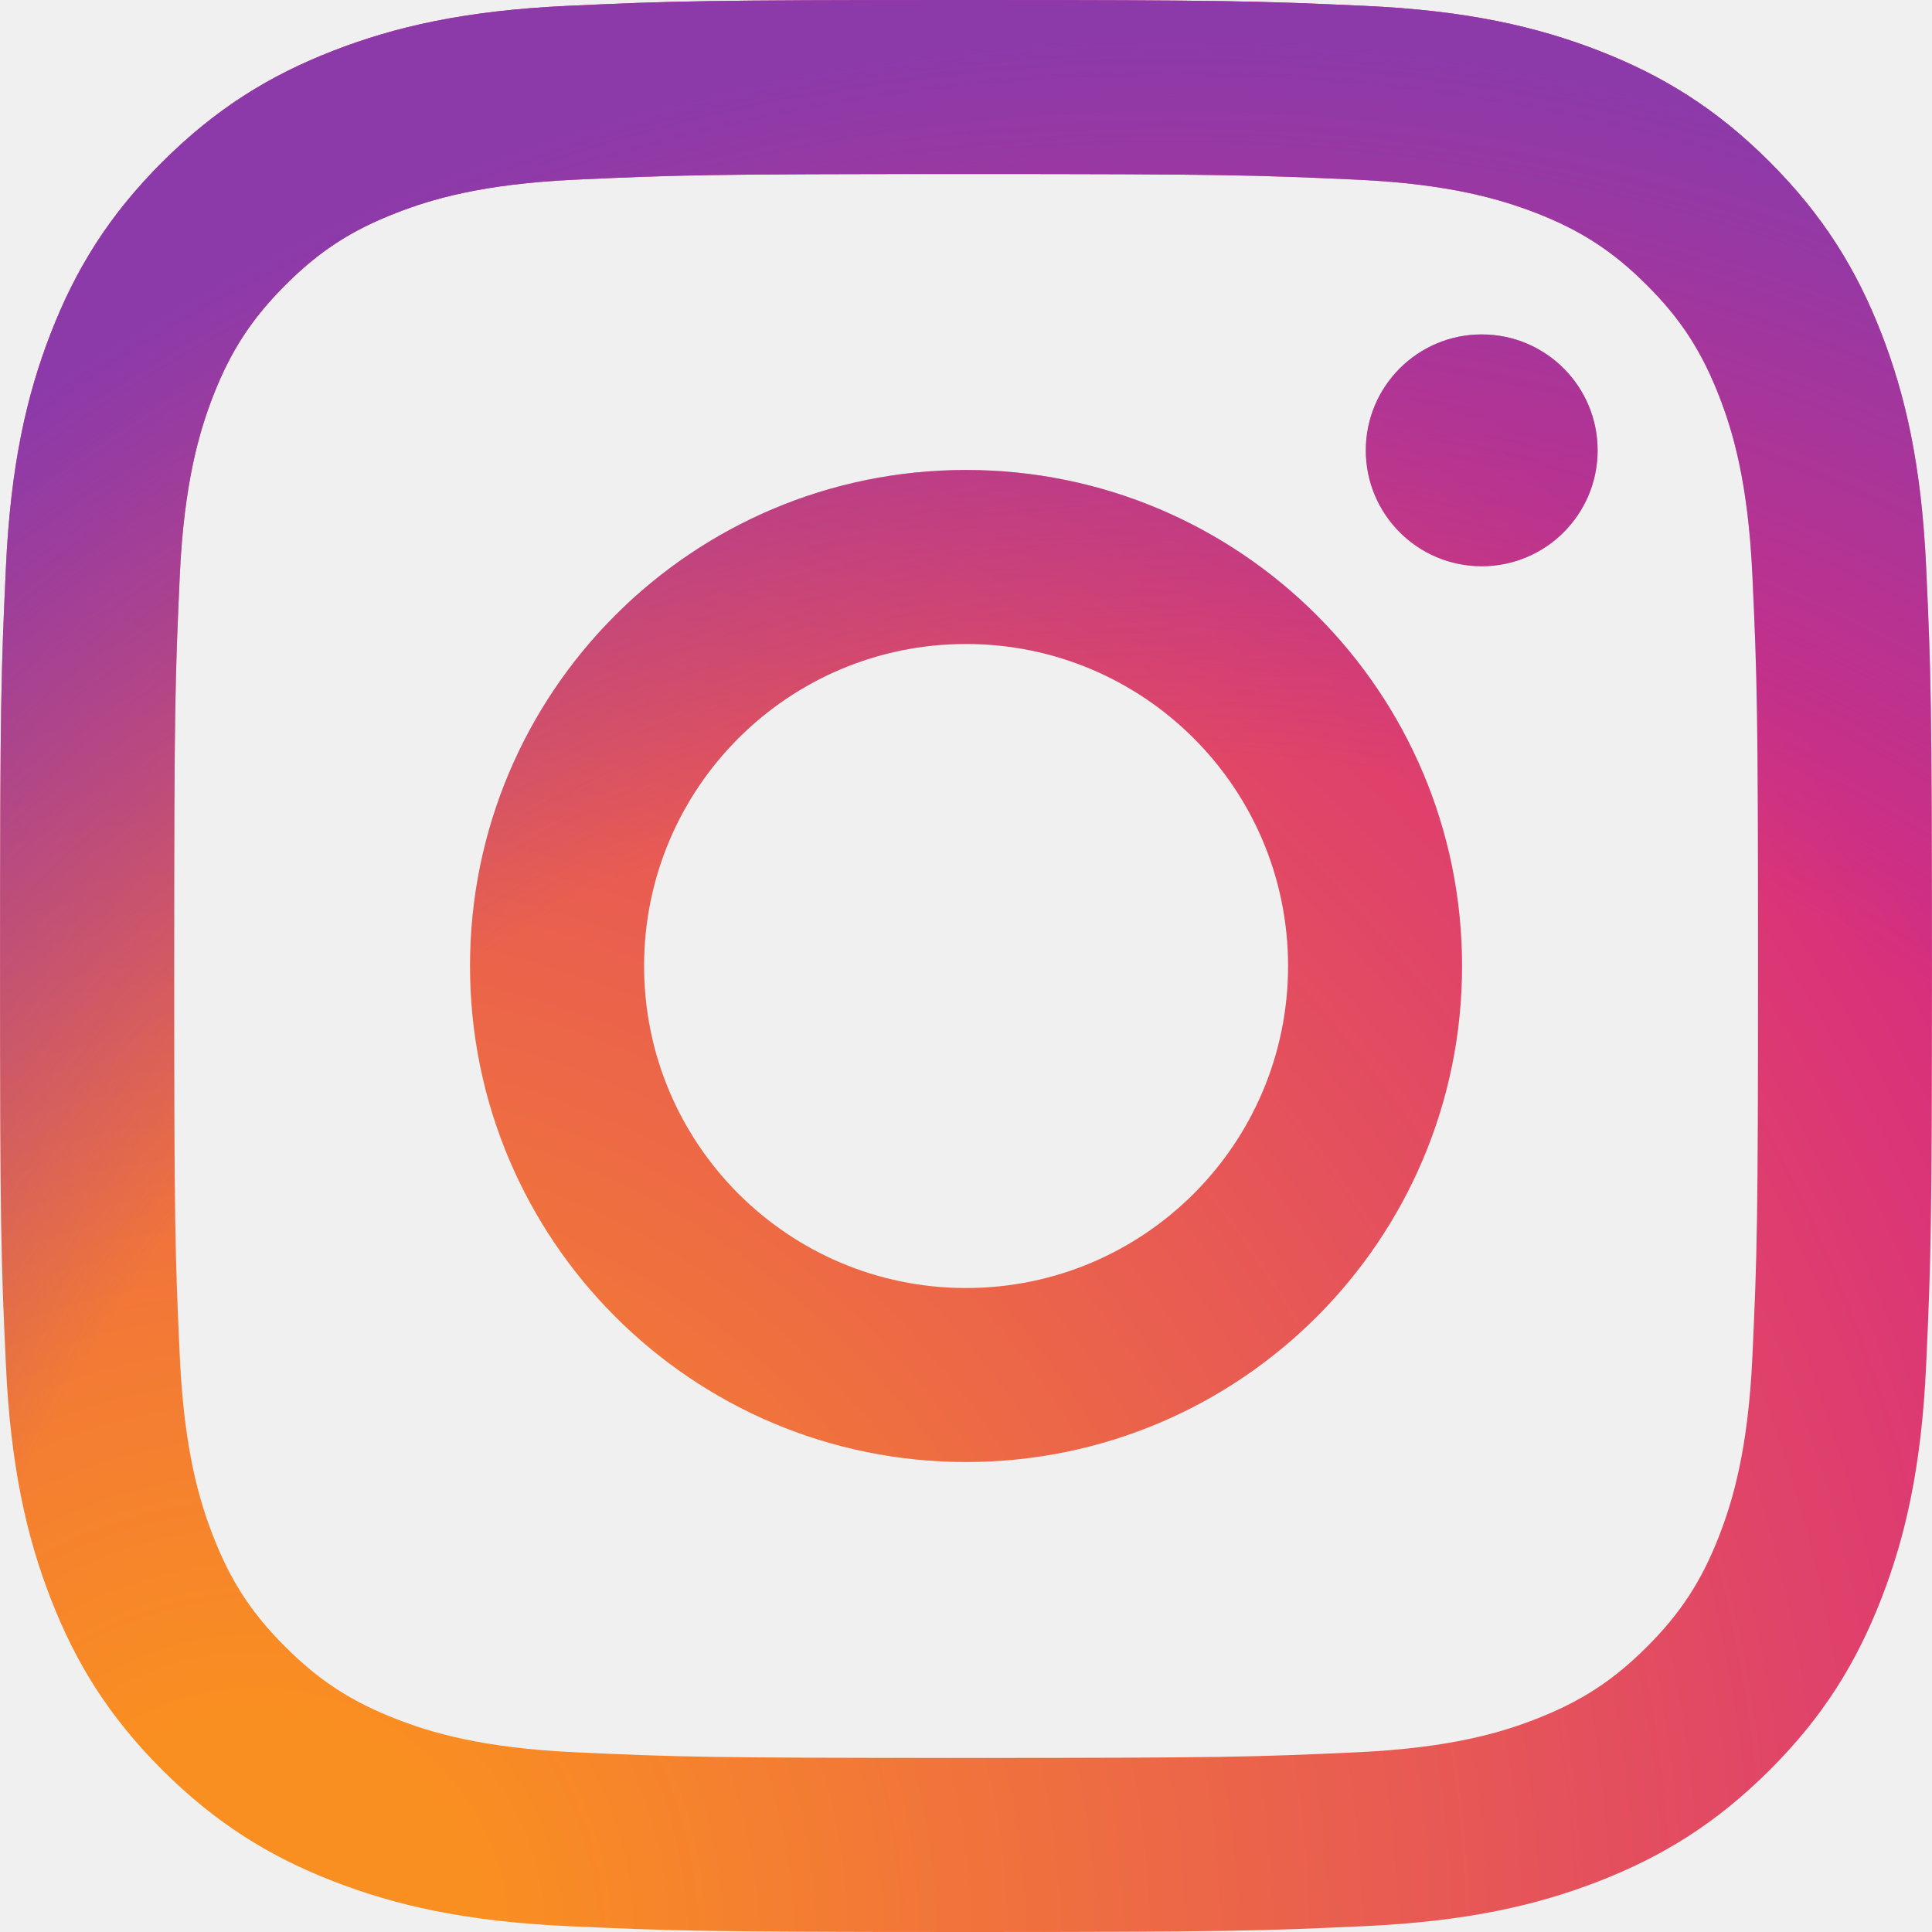
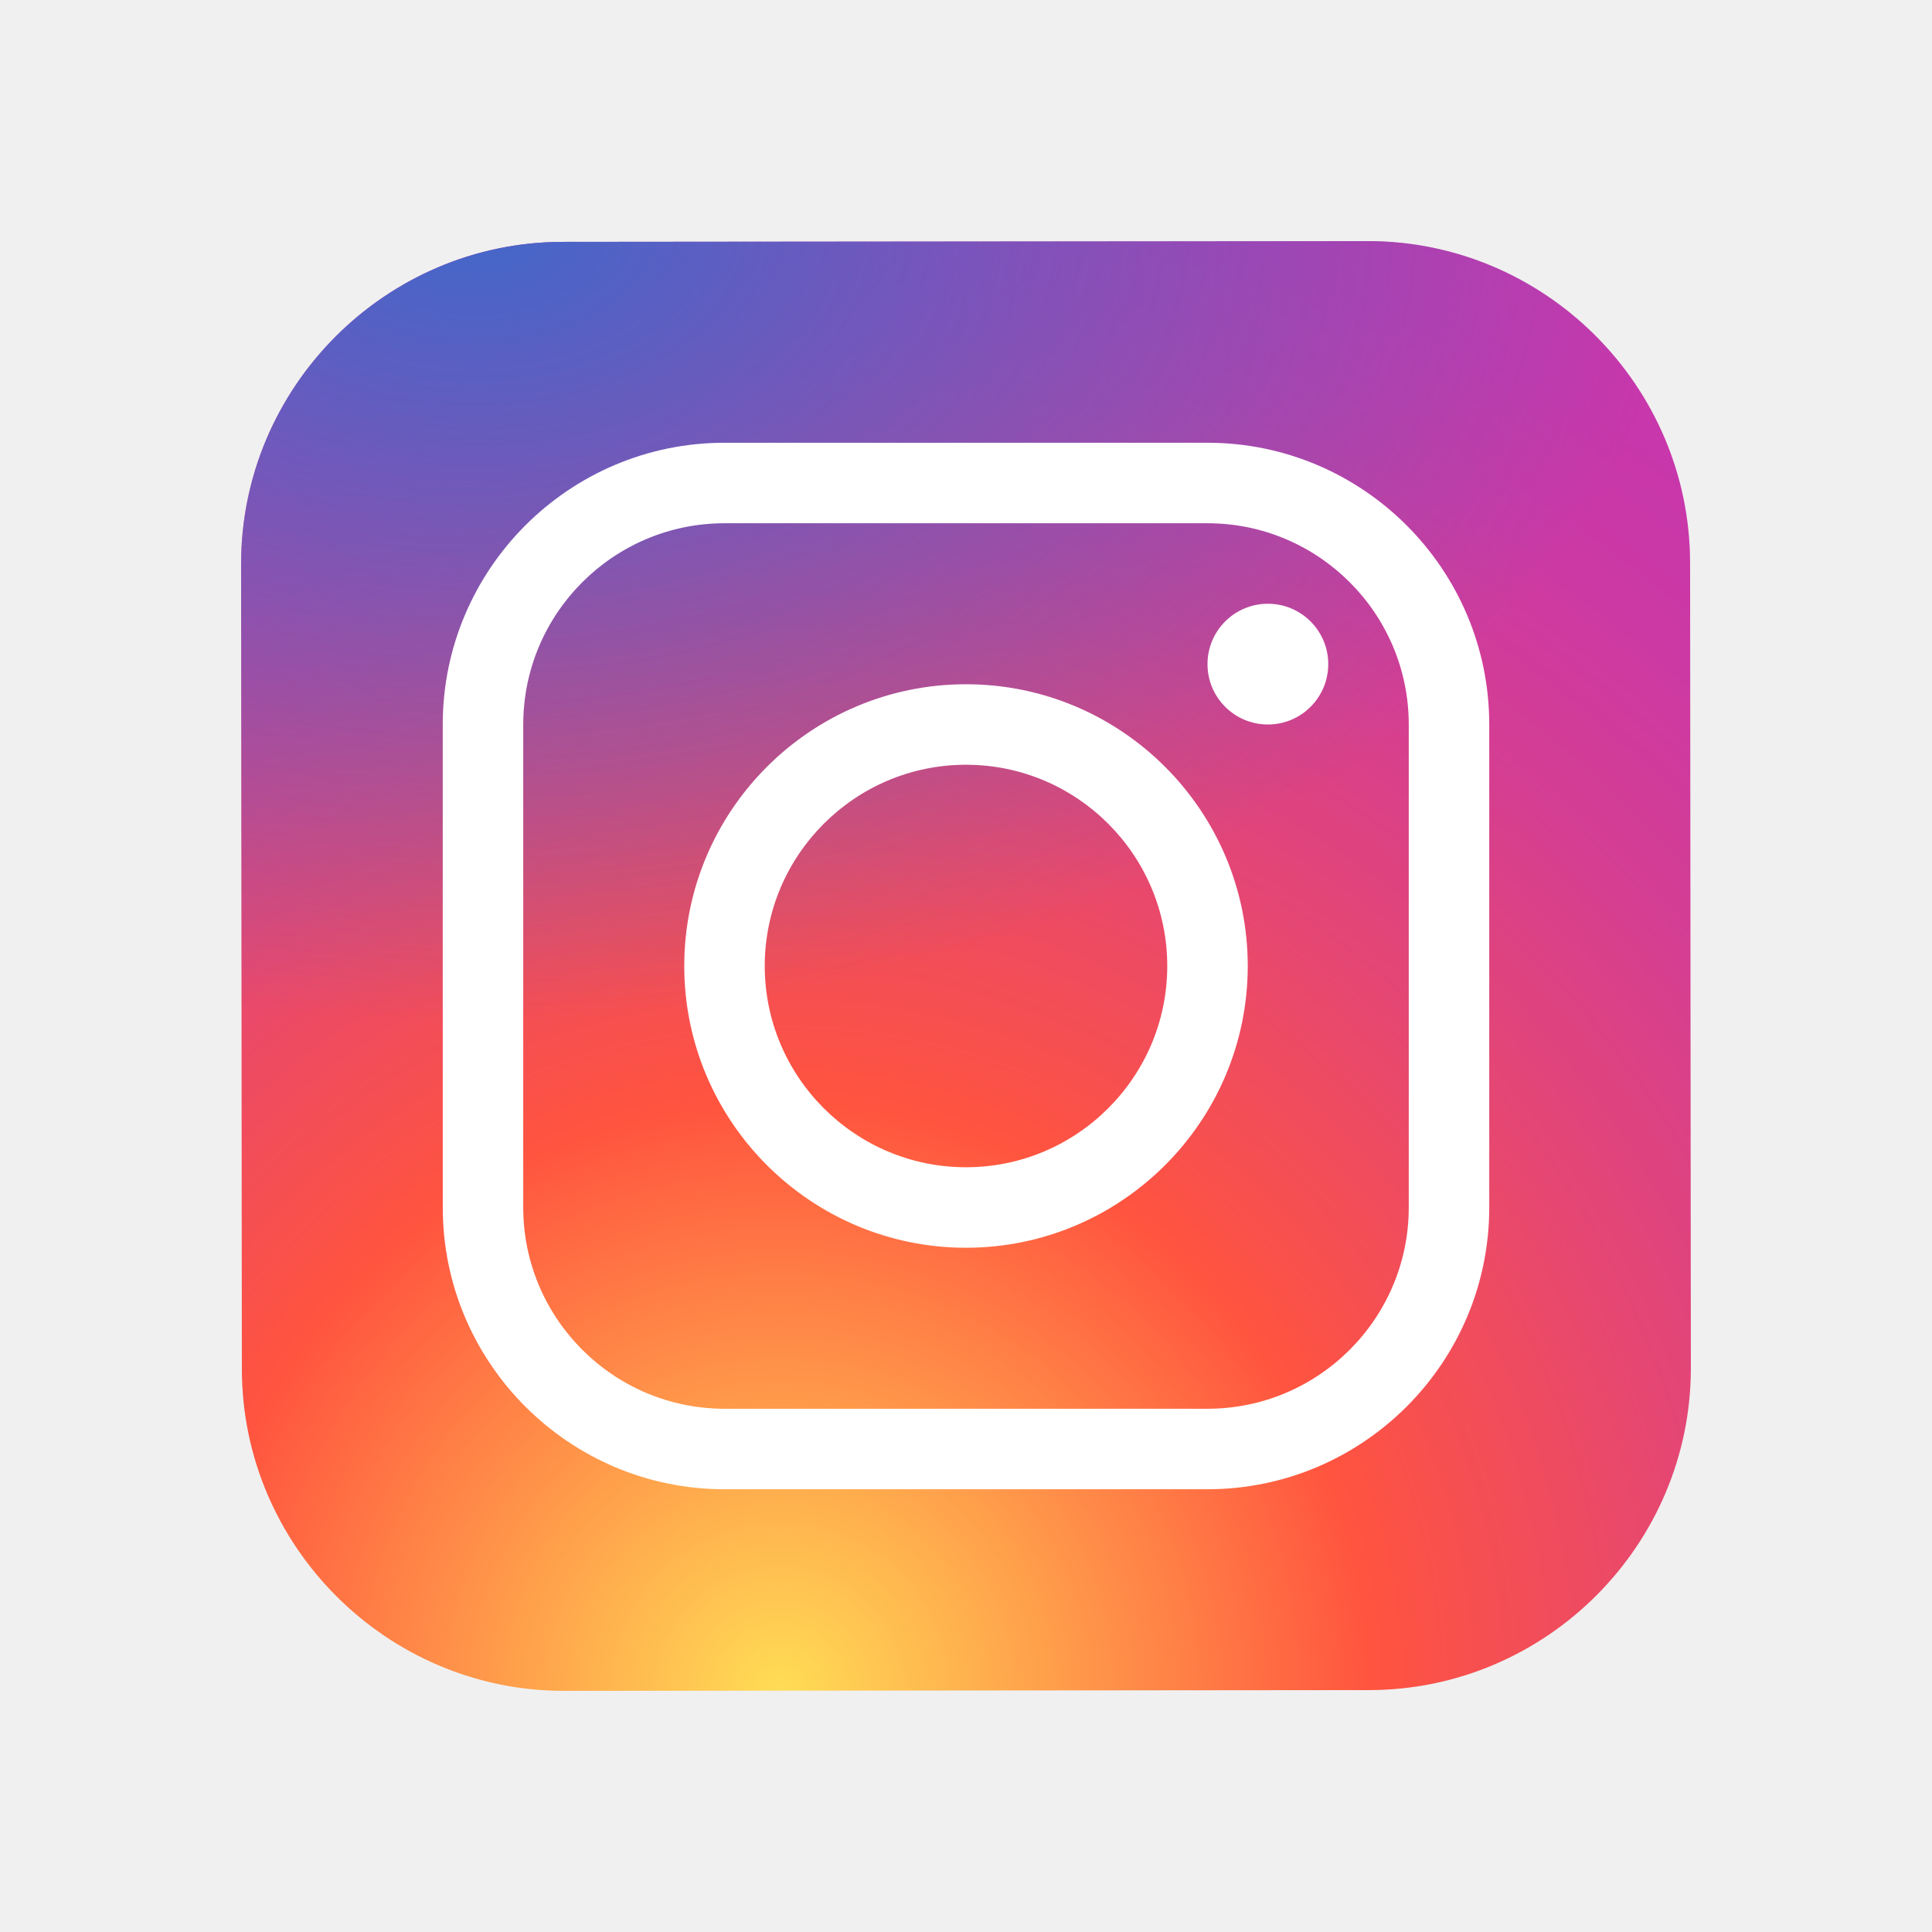
- <svg xmlns="http://www.w3.org/2000/svg" width="2500" height="2500" viewBox="0 0 2499.9 2500">
-   <defs>
-     <radialGradient id="i1" cx="332.14" cy="2511.81" r="3263.54" gradientUnits="userSpaceOnUse">
-       <stop offset=".09" stop-color="#fa8f21" />
-       <stop offset=".78" stop-color="#d82d7e" />
-     </radialGradient>
-     <radialGradient id="i2" cx="1516.14" cy="2623.81" r="2572.12" gradientUnits="userSpaceOnUse">
-       <stop offset=".64" stop-color="#8c3aaa" stop-opacity="0" />
-       <stop offset="1" stop-color="#8c3aaa" />
-     </radialGradient>
-   </defs>
-   <path d="M833.4 1250c0-230.11 186.49-416.7 416.6-416.7s416.7 186.59 416.7 416.7-186.59 416.7-416.7 416.7-416.6-186.59-416.6-416.7m-225.26 0c0 354.5 287.36 641.86 641.86 641.86s641.86-287.36 641.86-641.86S1604.5 608.14 1250 608.14 608.14 895.5 608.14 1250m1159.13-667.31a150 150 0 1 0 150.06-149.94h-.06a150.07 150.07 0 0 0-150 149.94M745 2267.47c-121.87-5.55-188.11-25.85-232.13-43-58.36-22.72-100-49.78-143.78-93.5s-70.88-85.32-93.5-143.68c-17.16-44-37.46-110.26-43-232.13-6.06-131.76-7.27-171.34-7.27-505.15s1.31-373.28 7.27-505.15c5.55-121.87 26-188 43-232.13 22.72-58.36 49.78-100 93.5-143.78s85.32-70.88 143.78-93.5c44-17.16 110.26-37.46 232.13-43 131.76-6.06 171.34-7.27 505-7.27s373.28 1.31 505.15 7.27c121.87 5.55 188 26 232.13 43 58.36 22.62 100 49.78 143.78 93.5s70.78 85.42 93.5 143.78c17.16 44 37.46 110.26 43 232.13 6.06 131.87 7.27 171.34 7.27 505.15s-1.21 373.28-7.27 505.15c-5.55 121.87-25.95 188.11-43 232.13-22.72 58.36-49.78 100-93.5 143.68s-85.42 70.78-143.78 93.5c-44 17.16-110.26 37.46-232.13 43-131.76 6.06-171.34 7.27-505.15 7.27s-373.28-1.21-505-7.27M734.65 7.57c-133.07 6.06-224 27.16-303.41 58.06C349 97.54 279.38 140.35 209.81 209.81S97.54 349 65.63 431.24c-30.9 79.46-52 170.34-58.06 303.41C1.41 867.93 0 910.54 0 1250s1.41 382.07 7.57 515.35c6.06 133.08 27.16 223.95 58.06 303.41 31.91 82.19 74.62 152 144.18 221.43S349 2402.37 431.24 2434.37c79.56 30.9 170.34 52 303.41 58.06C868 2498.49 910.54 2500 1250 2500s382.07-1.41 515.35-7.57c133.08-6.06 223.95-27.16 303.41-58.06 82.19-32 151.86-74.72 221.43-144.18s112.18-139.24 144.18-221.43c30.9-79.46 52.1-170.34 58.06-303.41 6.06-133.38 7.47-175.89 7.47-515.35s-1.41-382.07-7.47-515.35c-6.06-133.08-27.16-224-58.06-303.41-32-82.19-74.72-151.86-144.18-221.43S2150.95 97.54 2068.86 65.63c-79.56-30.9-170.44-52.1-303.41-58.06C1632.17 1.51 1589.56 0 1250.1 0S868 1.41 734.65 7.57" fill="url(#i1)" />
-   <path d="M833.4 1250c0-230.11 186.49-416.7 416.6-416.7s416.7 186.59 416.7 416.7-186.59 416.7-416.7 416.7-416.6-186.59-416.6-416.7m-225.26 0c0 354.5 287.36 641.86 641.86 641.86s641.86-287.36 641.86-641.86S1604.5 608.14 1250 608.14 608.14 895.5 608.14 1250m1159.13-667.31a150 150 0 1 0 150.06-149.94h-.06a150.07 150.07 0 0 0-150 149.94M745 2267.47c-121.87-5.55-188.11-25.85-232.13-43-58.36-22.72-100-49.78-143.78-93.5s-70.88-85.32-93.5-143.68c-17.16-44-37.46-110.26-43-232.13-6.06-131.76-7.27-171.34-7.27-505.15s1.31-373.28 7.27-505.15c5.55-121.87 26-188 43-232.13 22.72-58.36 49.78-100 93.5-143.78s85.32-70.88 143.78-93.5c44-17.16 110.26-37.46 232.13-43 131.76-6.06 171.34-7.27 505-7.27s373.28 1.31 505.15 7.27c121.87 5.55 188 26 232.13 43 58.36 22.62 100 49.78 143.78 93.5s70.78 85.42 93.5 143.78c17.16 44 37.46 110.26 43 232.13 6.06 131.87 7.27 171.34 7.27 505.15s-1.21 373.28-7.27 505.15c-5.55 121.87-25.95 188.11-43 232.13-22.72 58.36-49.78 100-93.5 143.68s-85.42 70.78-143.78 93.5c-44 17.16-110.26 37.46-232.13 43-131.76 6.06-171.34 7.27-505.15 7.27s-373.28-1.21-505-7.27M734.65 7.57c-133.07 6.06-224 27.16-303.41 58.06C349 97.54 279.38 140.35 209.81 209.81S97.54 349 65.63 431.24c-30.9 79.46-52 170.34-58.06 303.41C1.41 867.93 0 910.54 0 1250s1.41 382.07 7.57 515.35c6.06 133.08 27.16 223.95 58.06 303.41 31.91 82.19 74.62 152 144.18 221.43S349 2402.37 431.24 2434.37c79.56 30.9 170.34 52 303.41 58.06C868 2498.49 910.54 2500 1250 2500s382.07-1.41 515.35-7.57c133.08-6.06 223.95-27.16 303.41-58.06 82.19-32 151.86-74.72 221.43-144.18s112.18-139.24 144.18-221.43c30.9-79.46 52.1-170.34 58.06-303.41 6.06-133.38 7.47-175.89 7.47-515.35s-1.41-382.07-7.47-515.35c-6.06-133.08-27.16-224-58.06-303.41-32-82.19-74.72-151.86-144.18-221.43S2150.95 97.54 2068.86 65.63c-79.56-30.9-170.44-52.1-303.41-58.06C1632.17 1.51 1589.56 0 1250.1 0S868 1.41 734.65 7.57" fill="url(#i2)" />
+ <svg xmlns="http://www.w3.org/2000/svg" x="0px" y="0px" width="100" height="100" viewBox="0, 0, 48, 48">
+   <radialGradient id="instagram" cx="19.38" cy="42.035" r="44.899" gradientUnits="userSpaceOnUse">
+     <stop offset="0" stop-color="#fd5" />
+     <stop offset=".328" stop-color="#ff543f" />
+     <stop offset=".348" stop-color="#fc5245" />
+     <stop offset=".504" stop-color="#e64771" />
+     <stop offset=".643" stop-color="#d53e91" />
+     <stop offset=".761" stop-color="#cc39a4" />
+     <stop offset=".841" stop-color="#c837ab" />
+   </radialGradient>
+   <path fill="url(#instagram)" d="M34.017,41.99l-20,0.019c-4.4,0.004-8.003-3.592-8.008-7.992l-0.019-20 c-0.004-4.4,3.592-8.003,7.992-8.008l20-0.019c4.4-0.004,8.003,3.592,8.008,7.992l0.019,20 C42.014,38.383,38.417,41.986,34.017,41.99z" />
+   <radialGradient id="yOrnnhliCrdS2gy~4tD8mb_Xy10Jcu1L2Su_gr2" cx="11.786" cy="5.54" r="29.813" gradientTransform="matrix(1 0 0 .6663 0 1.849)" gradientUnits="userSpaceOnUse">
+     <stop offset="0" stop-color="#4168c9" />
+     <stop offset=".999" stop-color="#4168c9" stop-opacity="0" />
+   </radialGradient>
+   <path fill="url(#yOrnnhliCrdS2gy~4tD8mb_Xy10Jcu1L2Su_gr2)" d="M34.017,41.99l-20,0.019c-4.4,0.004-8.003-3.592-8.008-7.992l-0.019-20 c-0.004-4.4,3.592-8.003,7.992-8.008l20-0.019c4.4-0.004,8.003,3.592,8.008,7.992l0.019,20 C42.014,38.383,38.417,41.986,34.017,41.99z" />
+   <path fill="#fff" d="M24,31c-3.859,0-7-3.14-7-7s3.141-7,7-7s7,3.14,7,7S27.859,31,24,31z M24,19c-2.757,0-5,2.243-5,5 s2.243,5,5,5s5-2.243,5-5S26.757,19,24,19z" />
+   <circle cx="31.5" cy="16.5" r="1.5" fill="#fff" />
+   <path fill="#fff" d="M30,37H18c-3.859,0-7-3.14-7-7V18c0-3.86,3.141-7,7-7h12c3.859,0,7,3.14,7,7v12 C37,33.86,33.859,37,30,37z M18,13c-2.757,0-5,2.243-5,5v12c0,2.757,2.243,5,5,5h12c2.757,0,5-2.243,5-5V18c0-2.757-2.243-5-5-5H18z" />
</svg>
